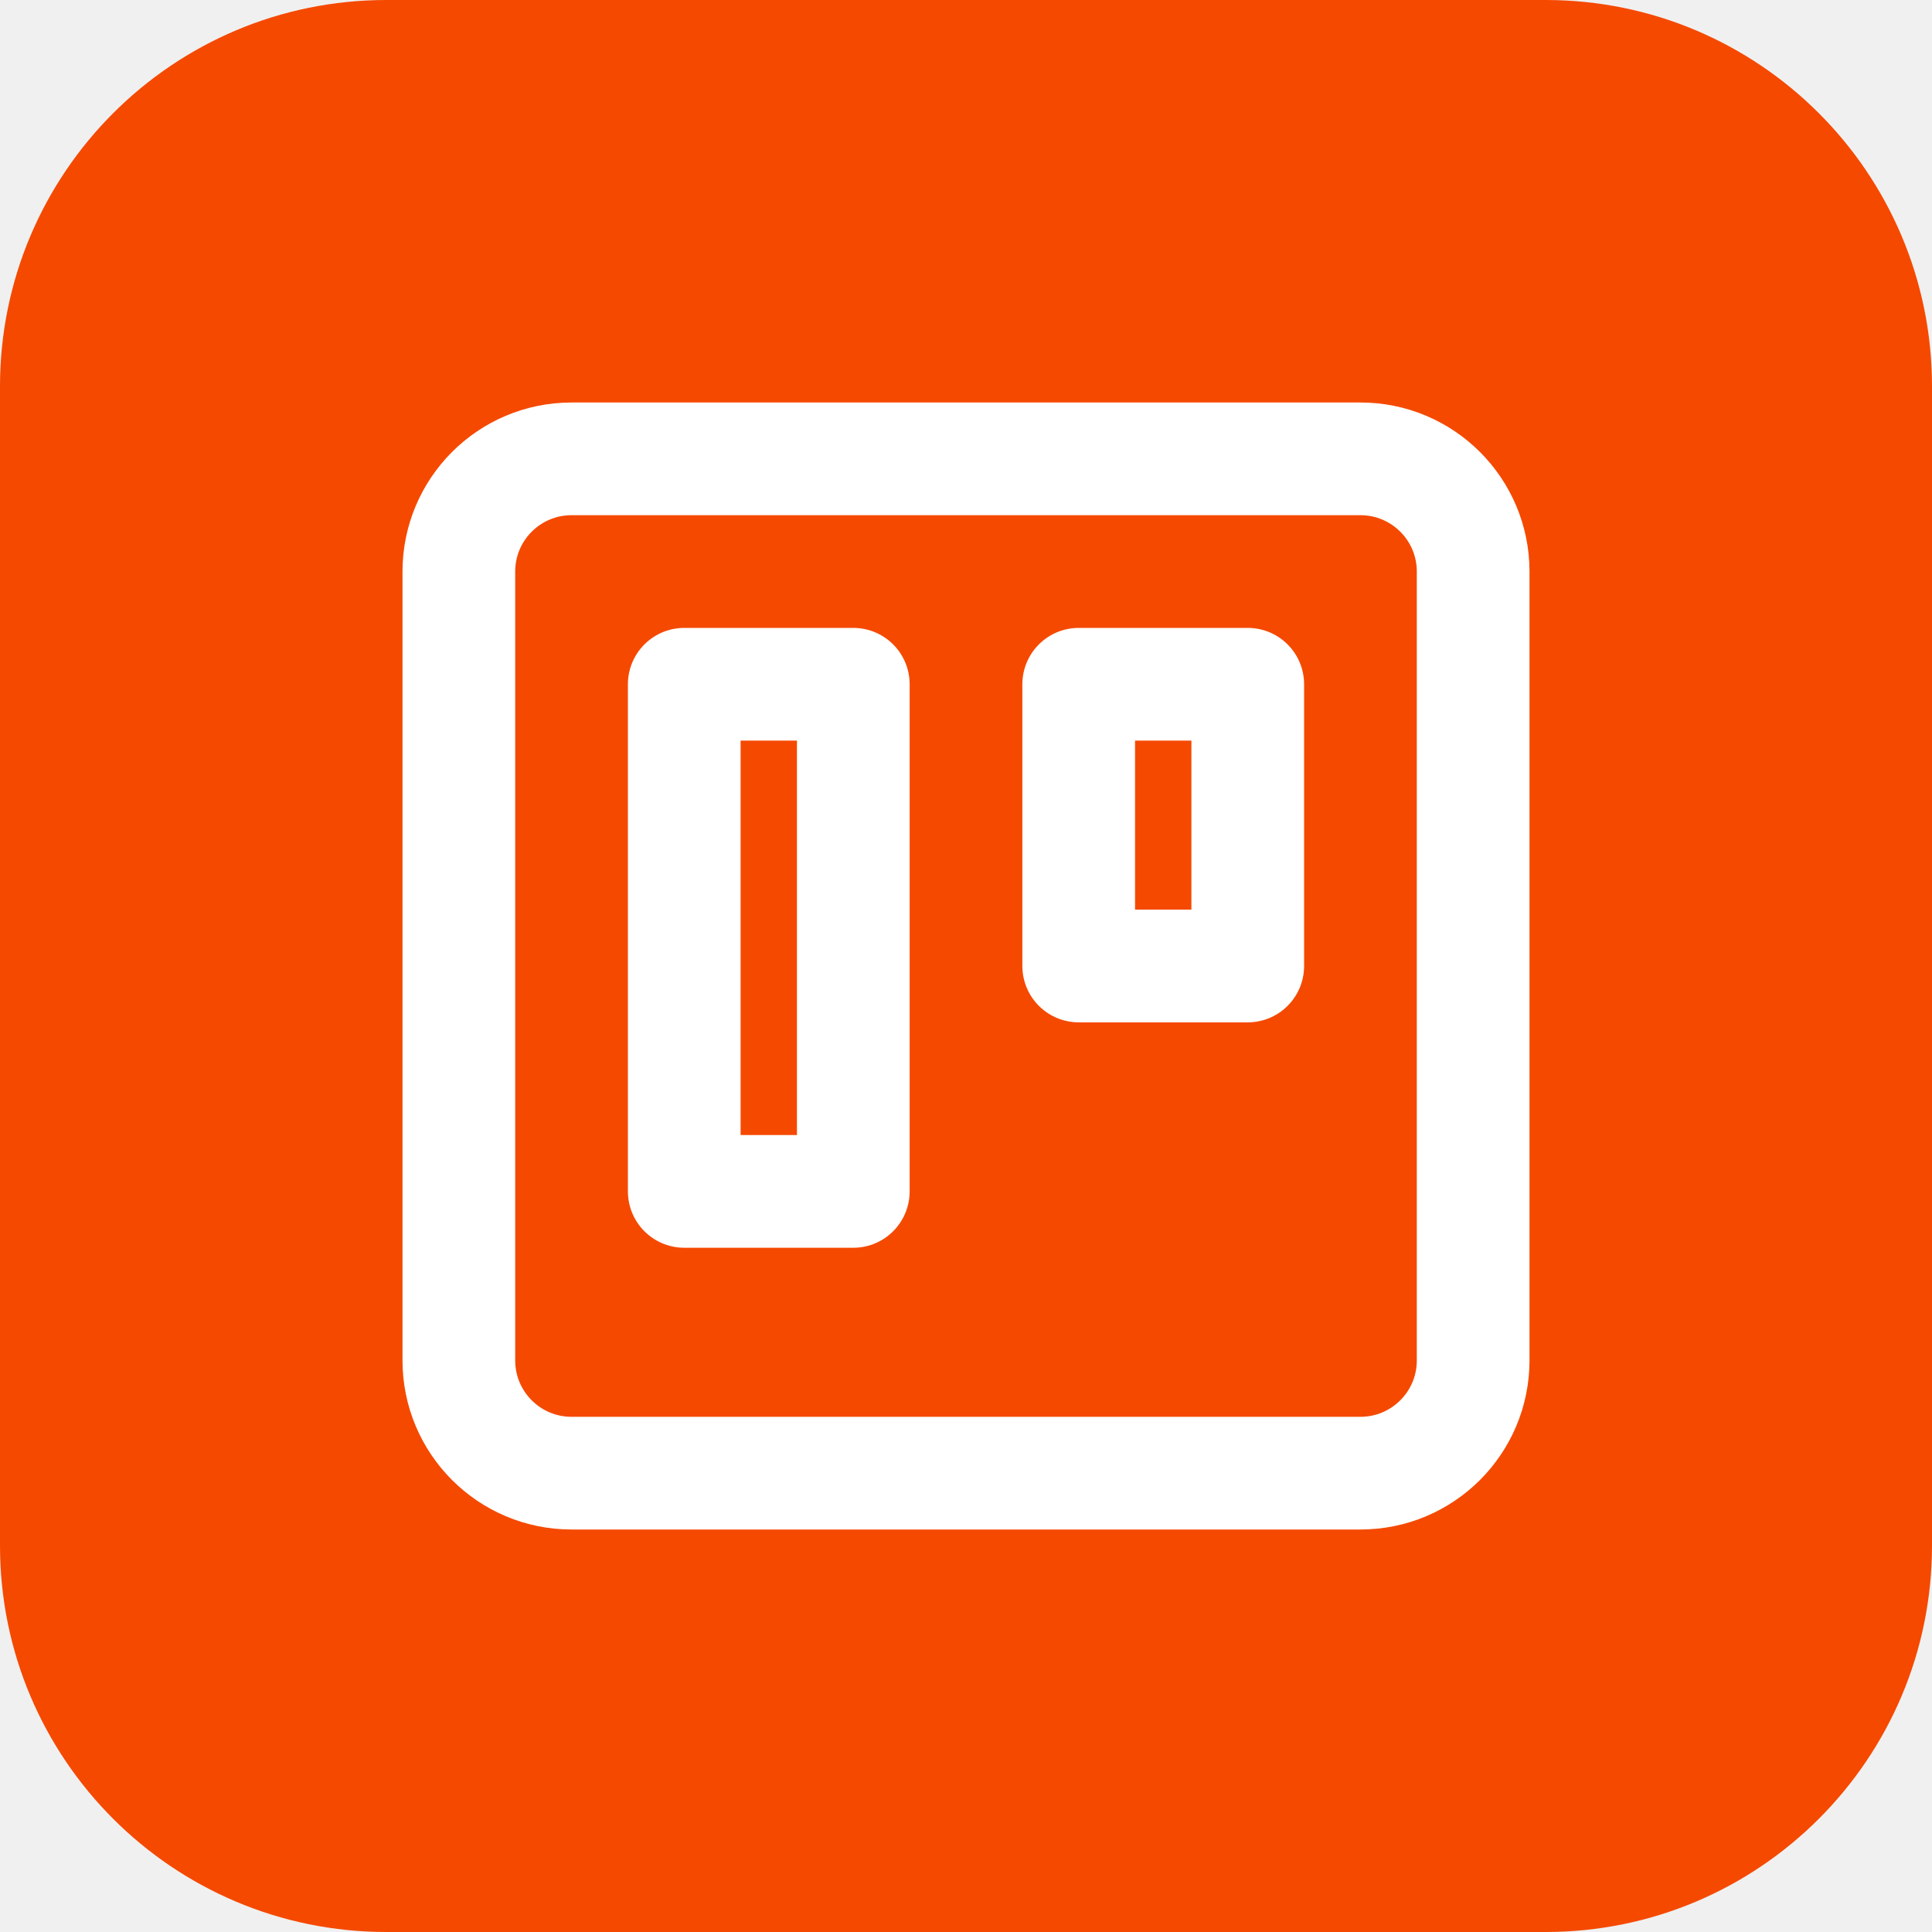
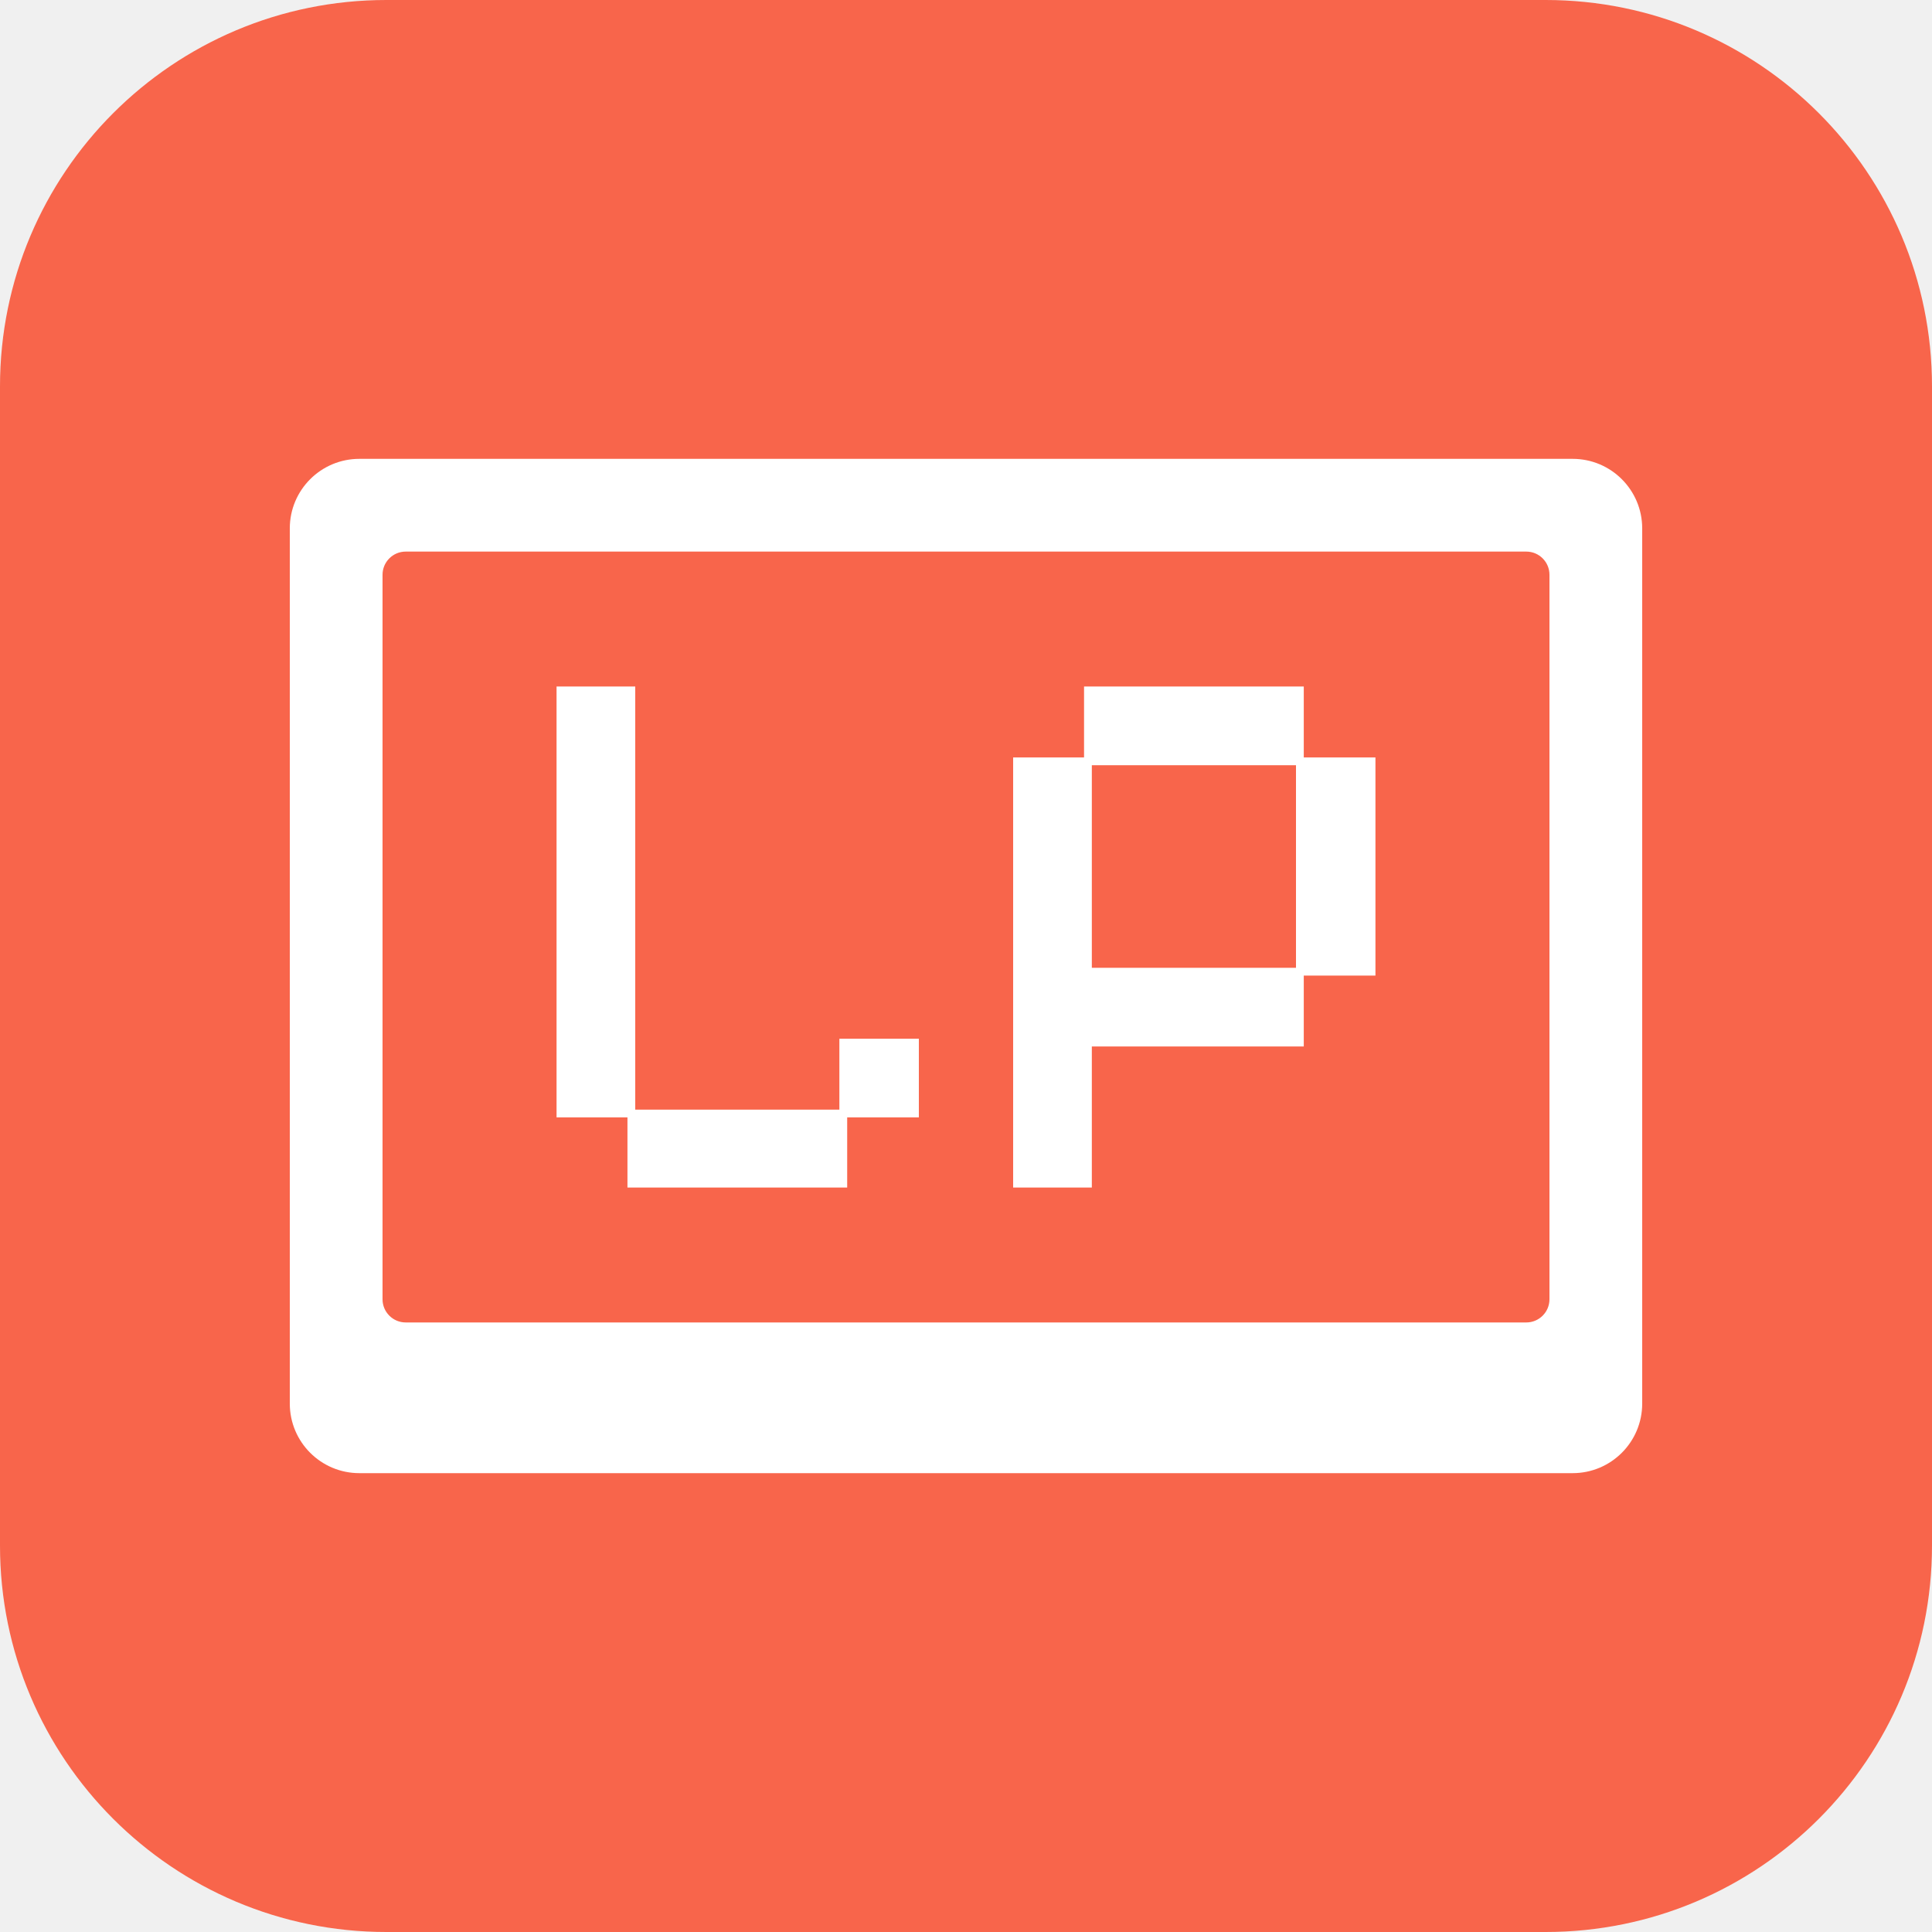
- <svg xmlns="http://www.w3.org/2000/svg" version="1.1" width="1000" height="1000">
-   <g clip-path="url(#SvgjsClipPath1056)">
-     <rect width="1000" height="1000" fill="#f54900" />
-     <g transform="matrix(29.16667,0,0,29.16667,150,150)">
-       <svg version="1.1" width="24" height="24">
-         <svg width="24" height="24" viewBox="0 0 24 24" fill="none" stroke="#ffffff" stroke-width="2" stroke-linecap="round" stroke-linejoin="round" class="lucide lucide-trello">
-           <rect width="18" height="18" x="3" y="3" rx="2" ry="2" />
-           <rect width="3" height="9" x="7" y="7" />
-           <rect width="3" height="5" x="14" y="7" />
-         </svg>
-       </svg>
-     </g>
-   </g>
+ <svg xmlns="http://www.w3.org/2000/svg" width="1000" height="1000" viewBox="0 0 1000 1000">
  <defs>
-     <clipPath id="SvgjsClipPath1056">
-       <rect width="1000" height="1000" x="0" y="0" rx="200" ry="200" />
+     <clipPath id="canvas">
+       <rect width="1000" height="1000" rx="200" ry="200" />
    </clipPath>
  </defs>
+   <g clip-path="url(#canvas)">
+     <rect width="1000" height="1000" fill="#F8654B" />
+     <rect x="150" y="237.5" width="700" height="525" rx="36" fill="#ffffff" />
+     <rect x="198" y="285.5" width="604" height="399" rx="12" fill="#F8654B" />
+     <path fill="#ffffff" fill-rule="evenodd" d="M524.4 614.66V392.04h36.7v-36.7h113.73v36.7h37.1v112.92h-37.1v36.7h-109.7v73Zm40.73-113.73H670.8V396.07H565.13ZM324.77 614.66v-36.3h-36.7V355.34h40.73v219h105.66v-36.7h41.14v40.72h-37.1v36.3Z" />
+   </g>
</svg>
